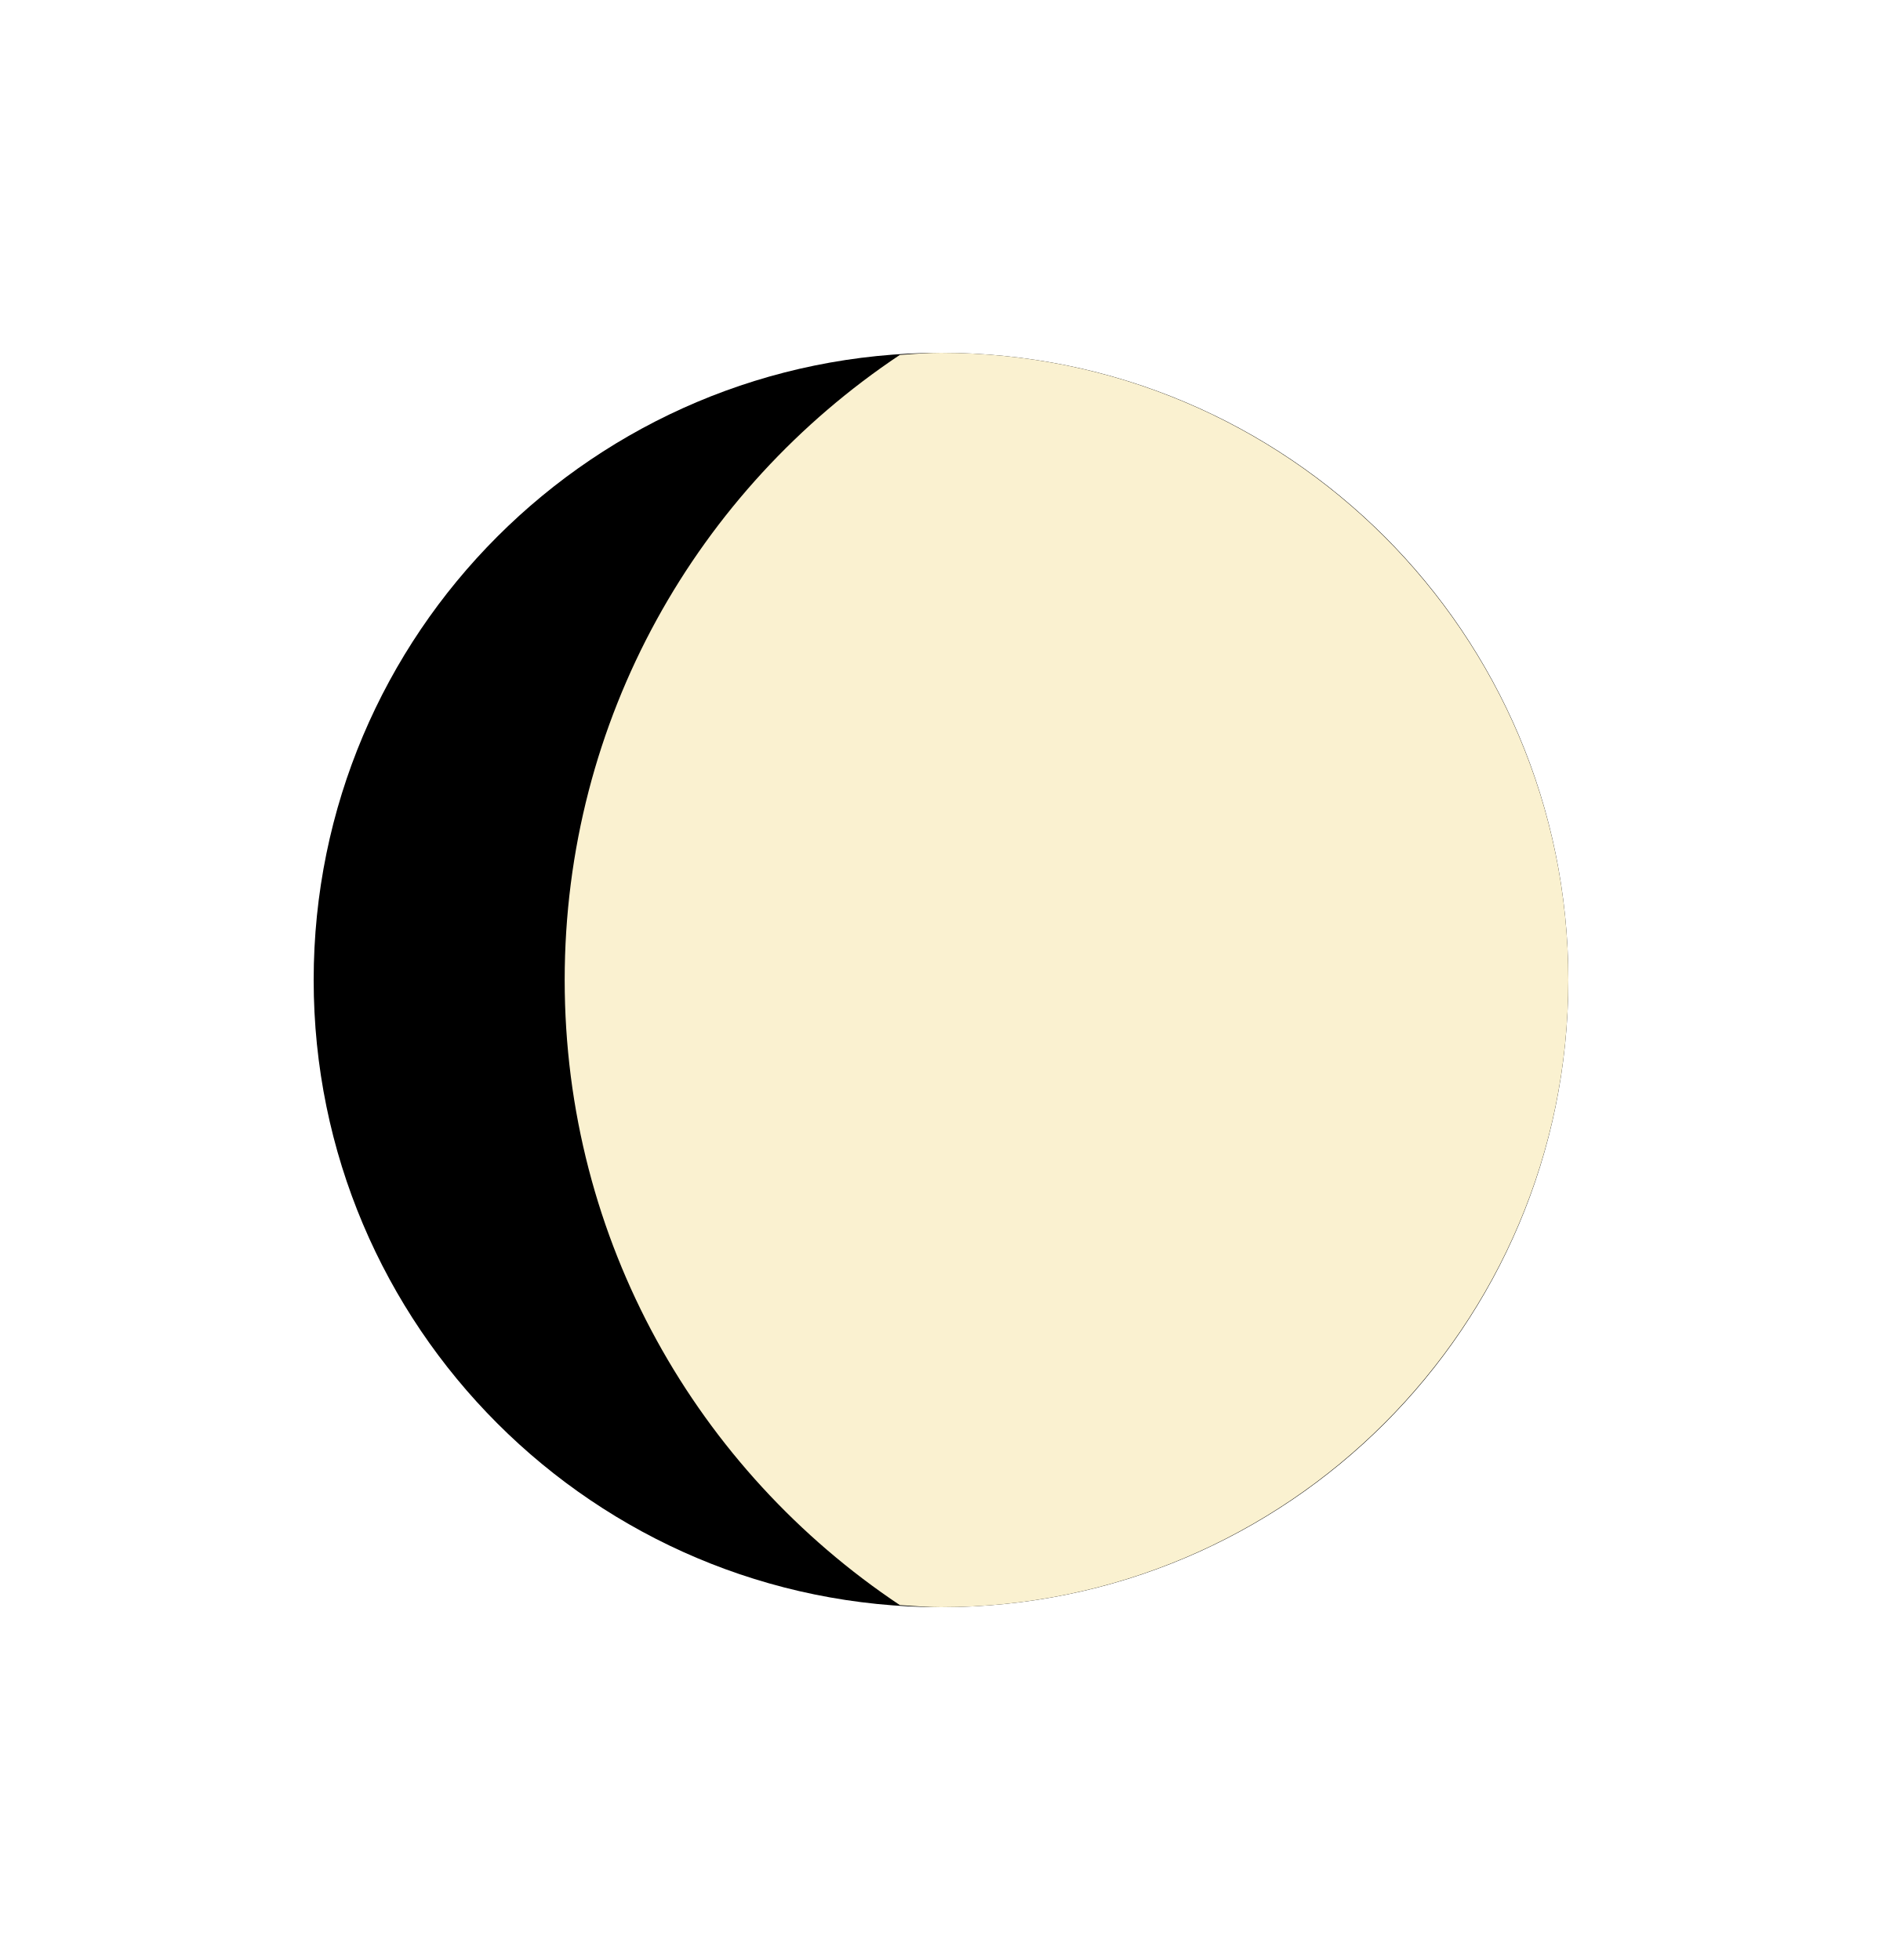
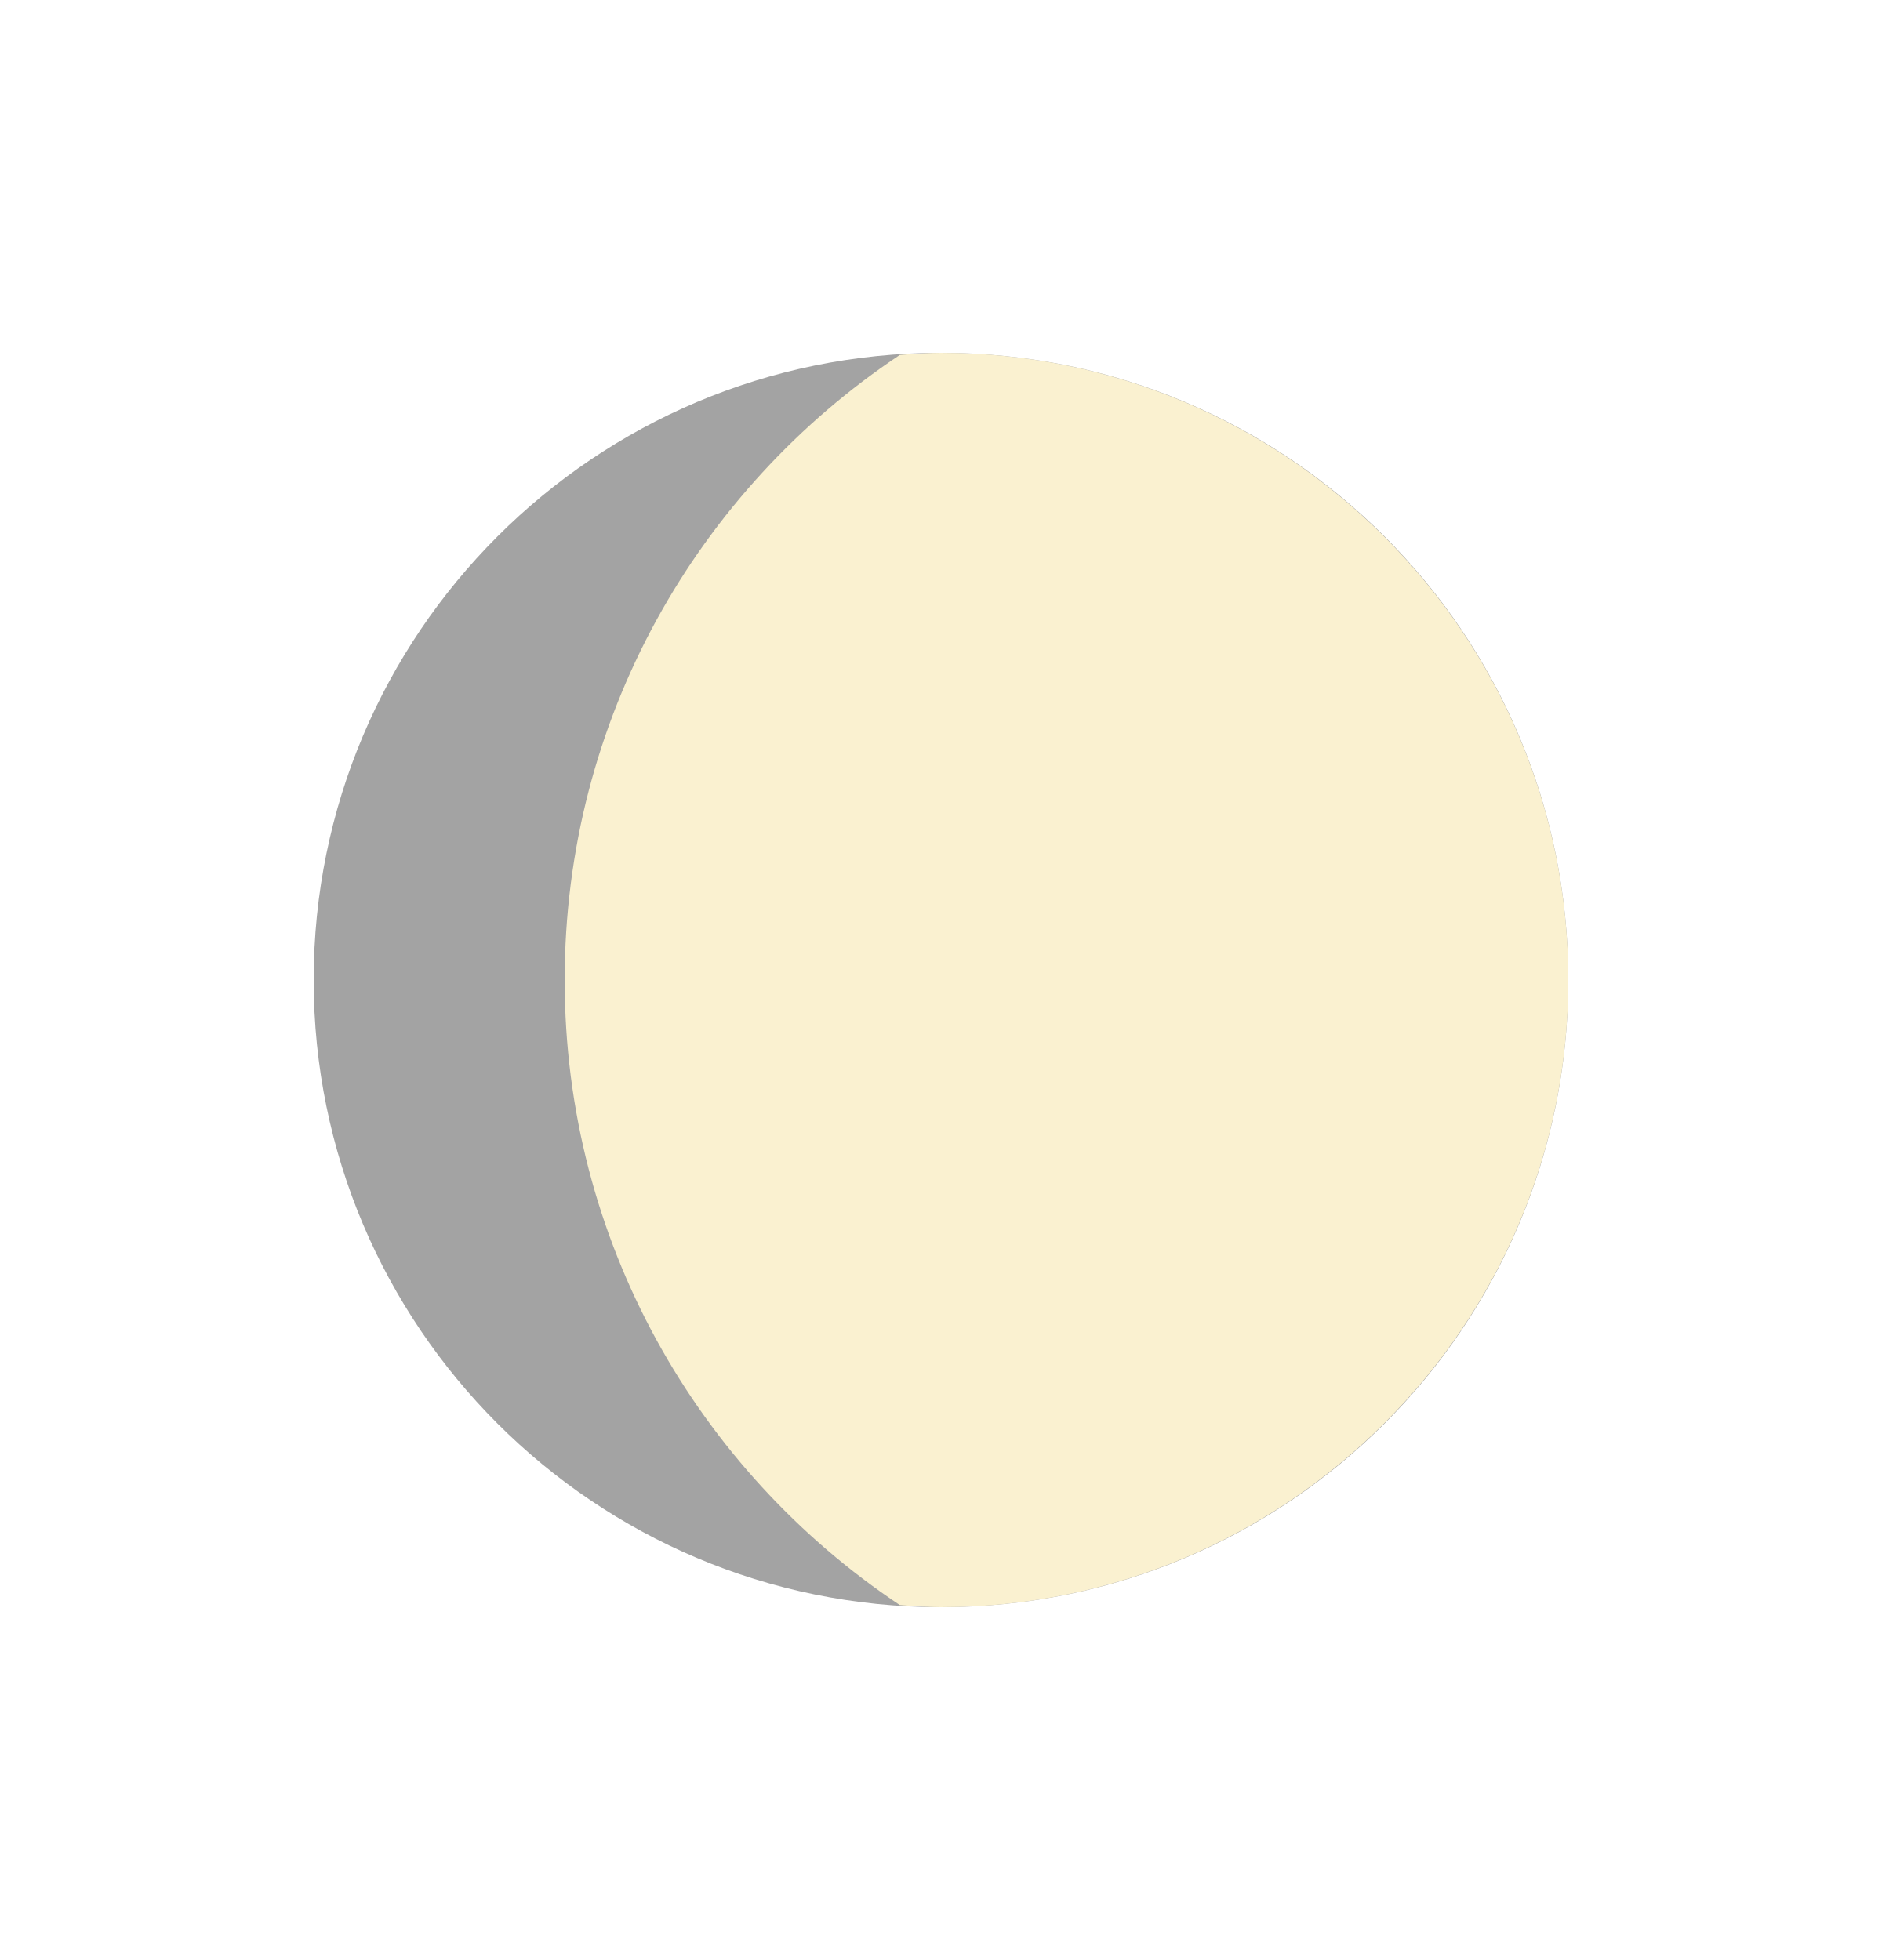
<svg xmlns="http://www.w3.org/2000/svg" width="24" height="25" viewBox="0 0 24 25" fill="none">
-   <circle cx="12" cy="12.5" r="8" fill="black" />
+   <circle cx="12" cy="12.5" r="8" fill="#404040" fill-opacity="0.48" />
  <path d="M11.475 20.473C8.898 18.754 7.201 15.83 7.201 12.5C7.201 9.17 8.898 6.246 11.475 4.527L11.561 4.521C11.706 4.51 11.852 4.5 12 4.5C16.409 4.5 20 8.088 20 12.5C20 16.909 16.409 20.5 12 20.5C11.852 20.5 11.706 20.489 11.561 20.479L11.475 20.473Z" fill="#FAF1D0" />
</svg>
